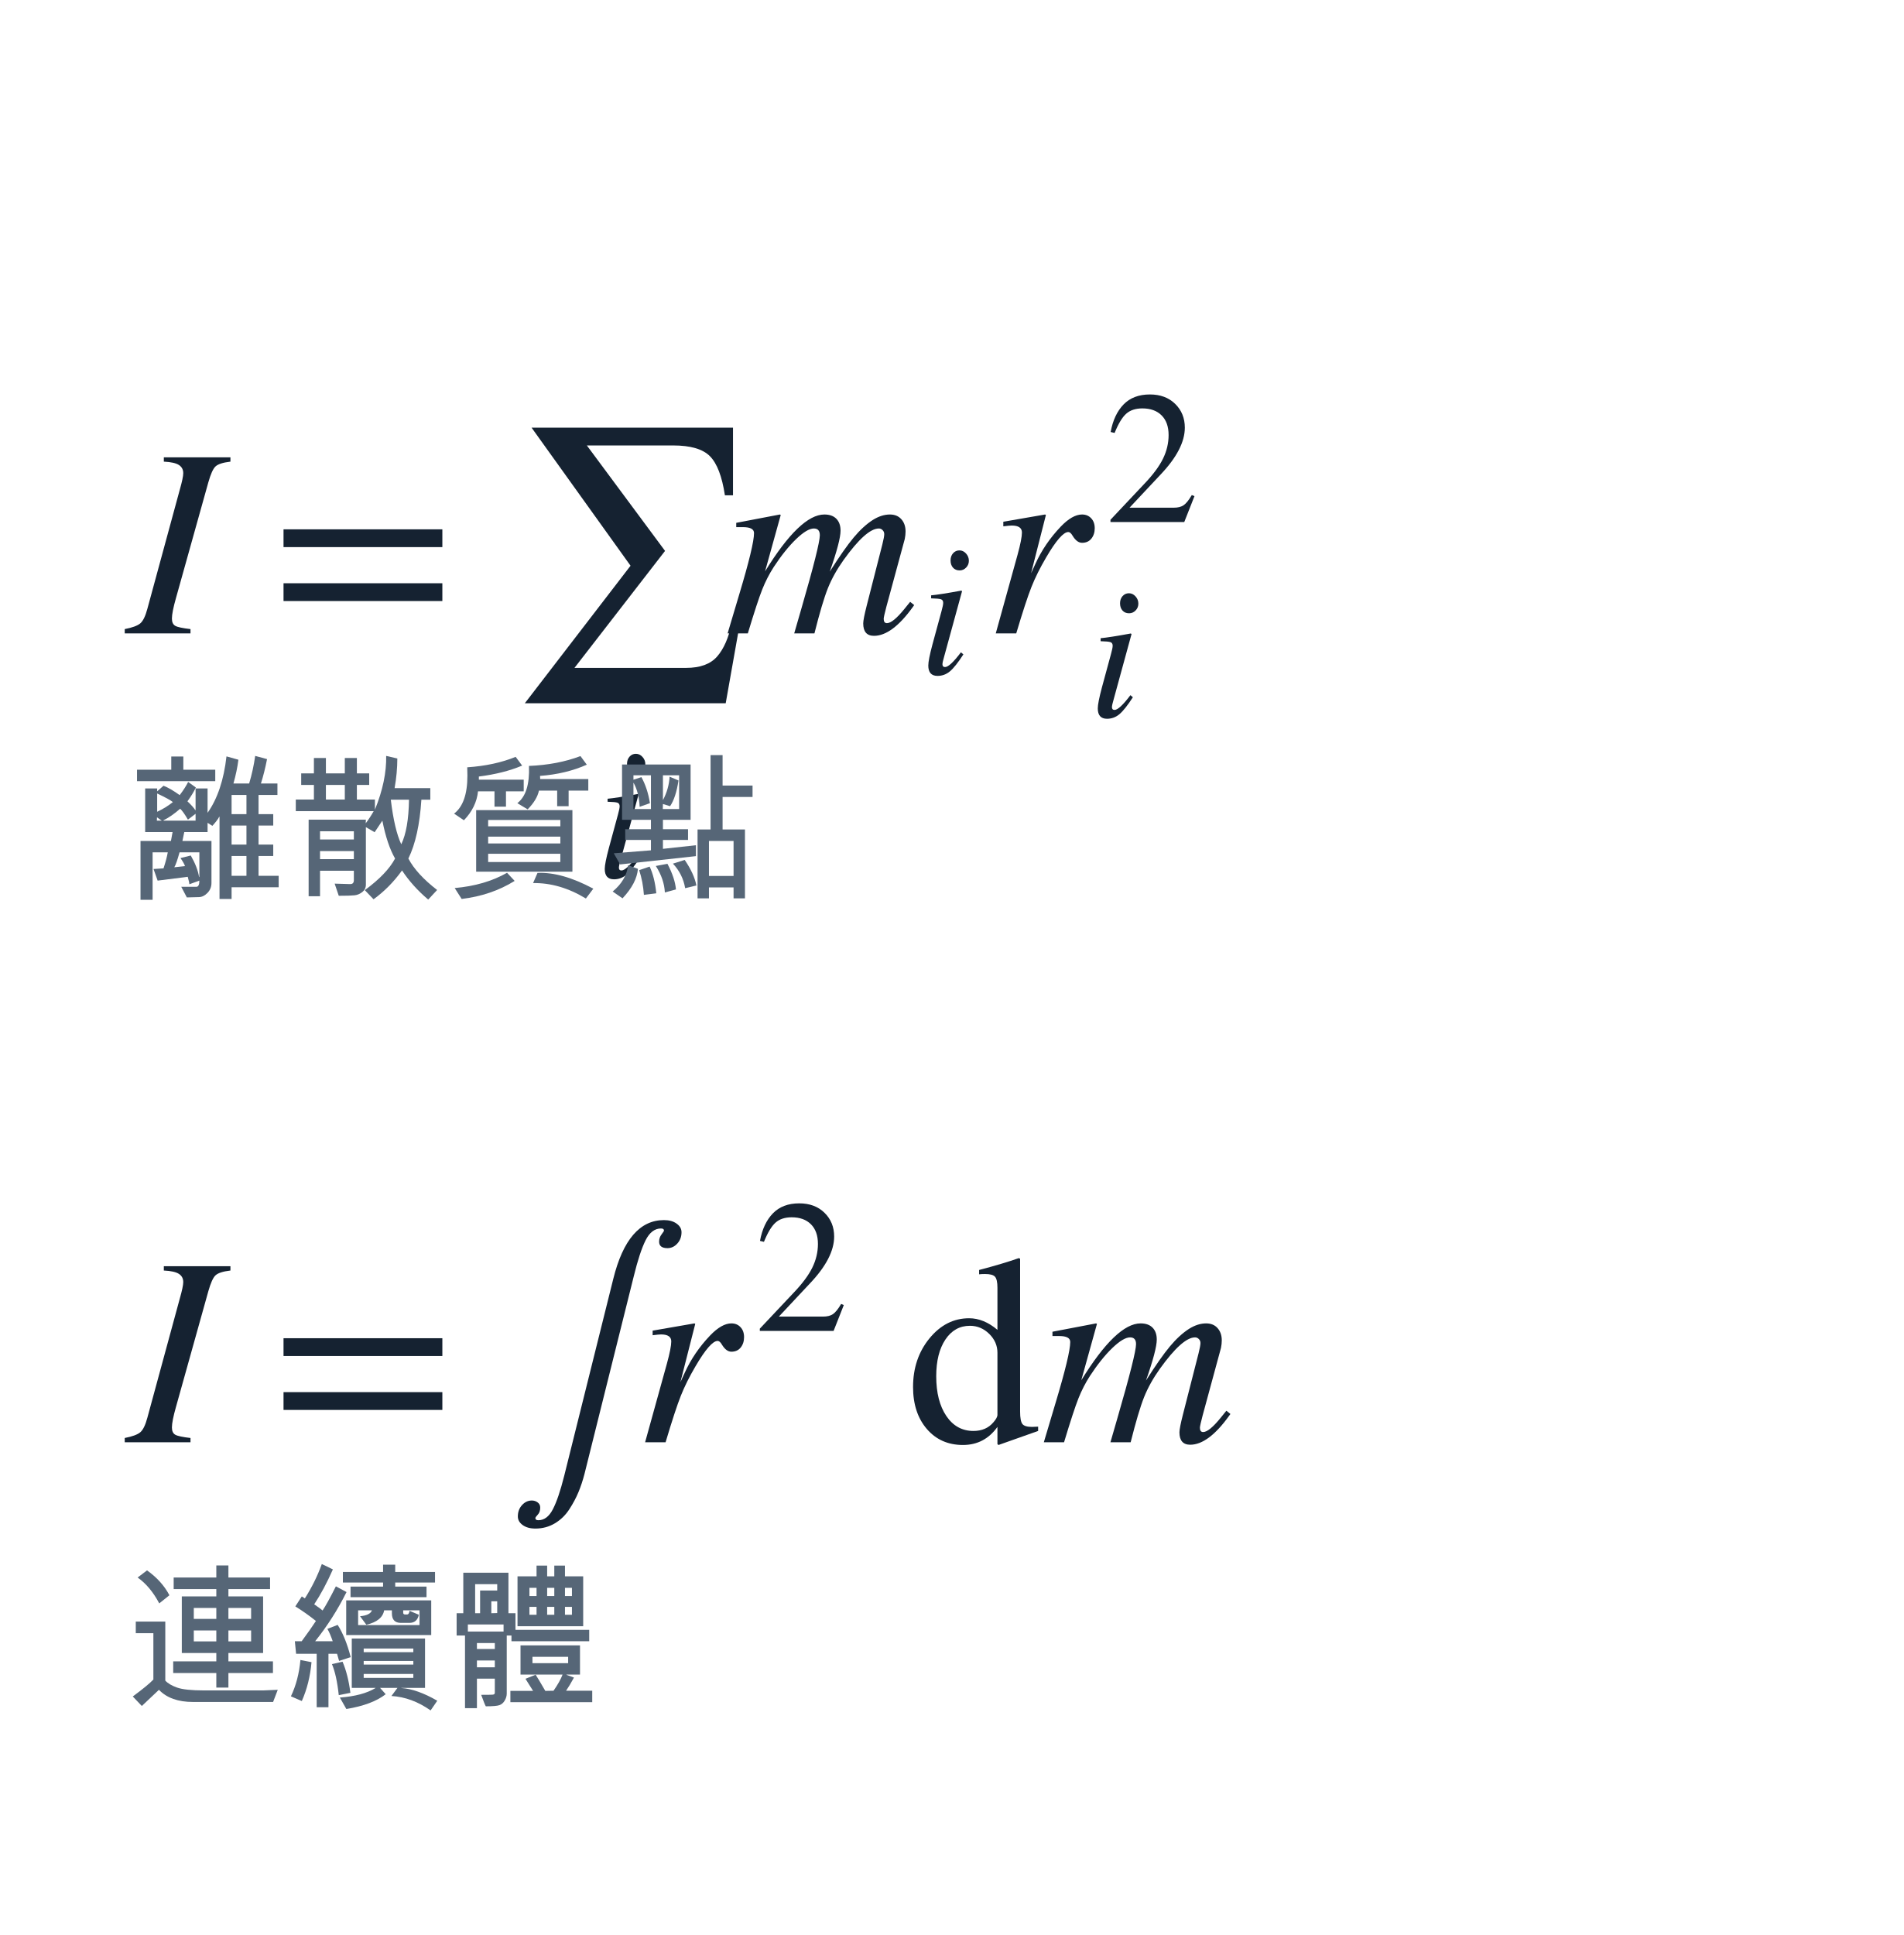
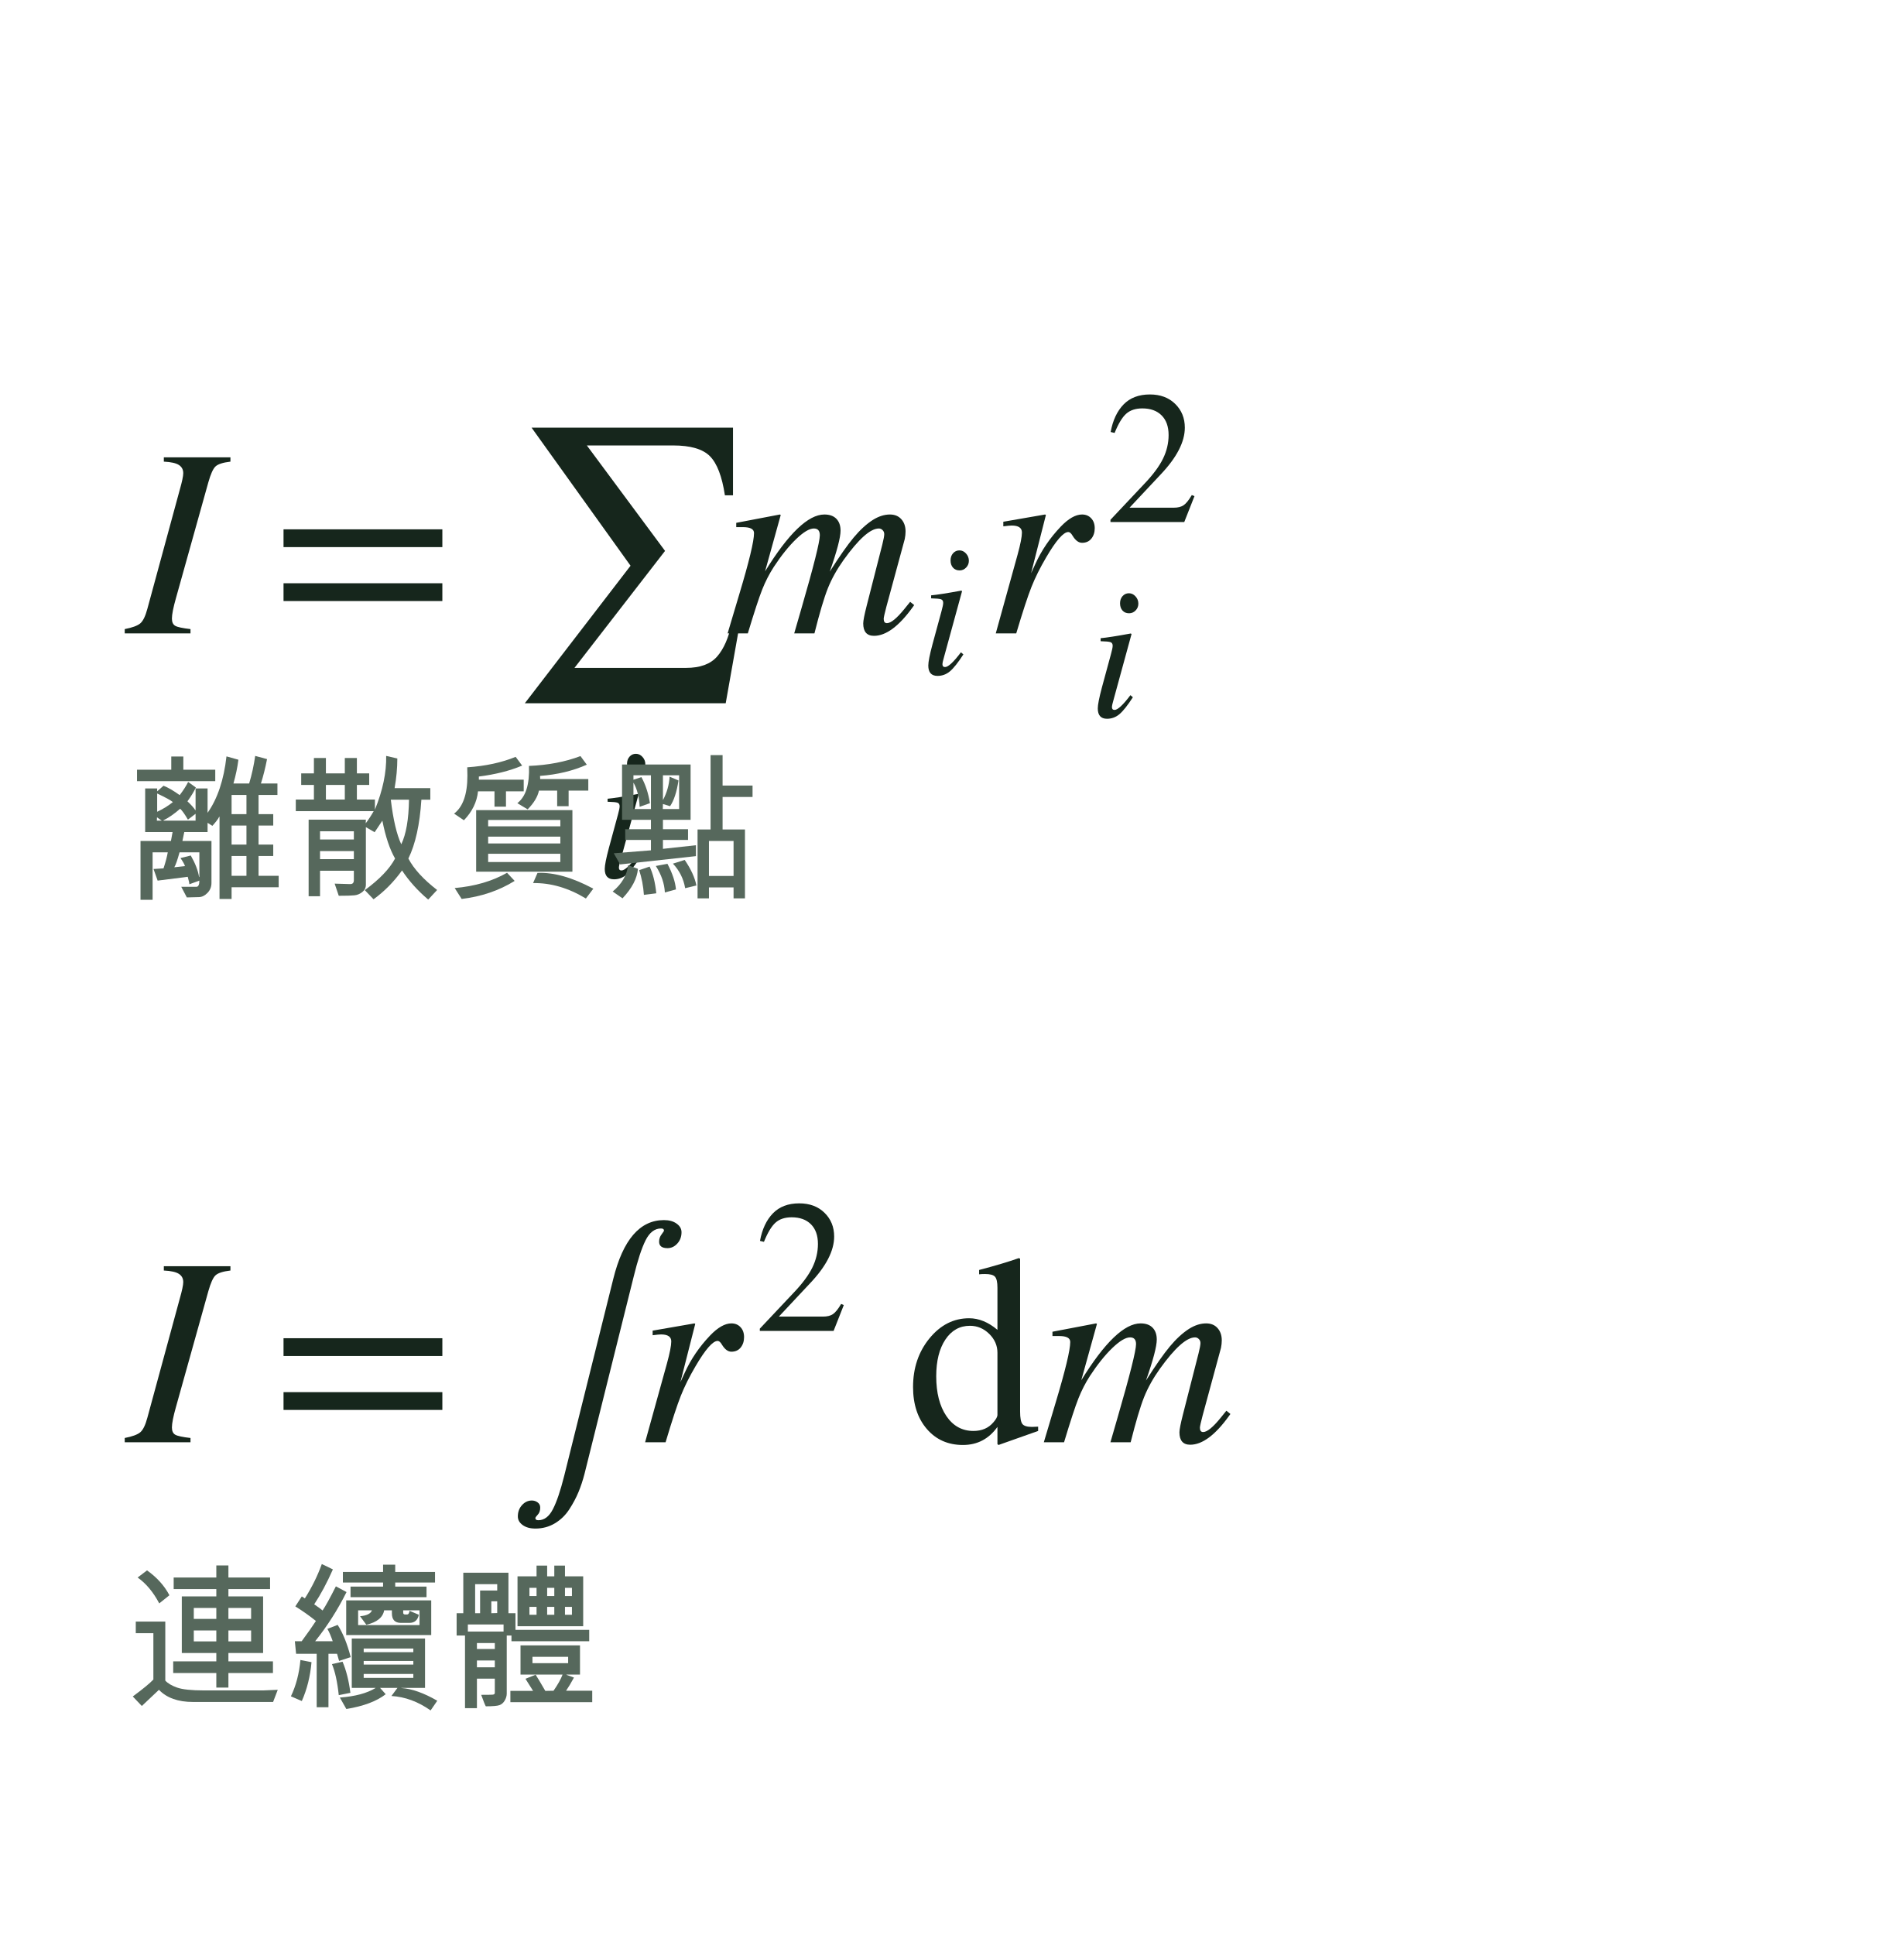
<svg xmlns="http://www.w3.org/2000/svg" xmlns:xlink="http://www.w3.org/1999/xlink" width="120pt" height="122pt" viewBox="0 0 120 122" version="1.1" role="img">
  <defs>
    <style type="text/css">*{stroke-linejoin: round; stroke-linecap: butt}</style>
  </defs>
  <g id="figure_1">
    <g id="patch_1">
      <path d="M 0 122  L 120 122  L 120 0  L 0 0  L 0 122  z " style="fill: none" />
    </g>
    <g id="text_1">
-       <g style="fill: #152231" transform="translate(8 40) scale(0.17 -0.17)">
+       <g style="fill: #16261C" transform="translate(8 40) scale(0.17 -0.17)">
        <defs>
          <path id="STIXGeneral-Italic-2c" d="M 2458 4179  L 2458 4077  Q 2189 4045 2102 3961  Q 2016 3878 1933 3584  L 1165 838  Q 1069 499 1069 352  Q 1069 224 1149 179  Q 1229 134 1510 102  L 1510 0  L -51 0  L -51 102  Q 218 154 317 237  Q 416 320 486 582  L 1254 3405  Q 1338 3699 1338 3802  Q 1338 3930 1235 3997  Q 1133 4064 877 4077  L 877 4179  L 2458 4179  z " transform="scale(0.015625)" />
          <path id="STIXGeneral-Regular-20" d="M 4077 2048  L 307 2048  L 307 2470  L 4077 2470  L 4077 2048  z M 4077 768  L 307 768  L 307 1190  L 4077 1190  L 4077 768  z " transform="scale(0.015625)" />
          <path id="STIXGeneral-Regular-424" d="M 5478 256  L 5139 -1658  L 371 -1658  L 2880 1606  L 531 4883  L 5312 4883  L 5312 3277  L 5120 3277  Q 5018 3949 4765 4205  Q 4512 4461 3891 4461  L 1843 4461  L 3699 1958  L 1549 -819  L 4198 -819  Q 4698 -819 4934 -550  Q 5171 -282 5286 256  L 5478 256  z " transform="scale(0.015625)" />
          <path id="STIXGeneral-Italic-4c" d="M 1690 3834  Q 1690 3699 1597 3603  Q 1504 3507 1376 3507  Q 1235 3507 1152 3600  Q 1069 3693 1069 3846  Q 1069 3994 1155 4090  Q 1242 4186 1370 4186  Q 1498 4186 1594 4080  Q 1690 3974 1690 3834  z M 1421 730  L 1504 659  Q 1235 243 1049 86  Q 864 -70 627 -70  Q 314 -70 314 282  Q 314 467 454 992  L 762 2125  Q 819 2330 819 2406  Q 819 2502 745 2528  Q 672 2554 410 2560  L 410 2662  Q 704 2688 1434 2822  L 1459 2803  L 858 608  Q 794 390 794 326  Q 794 230 883 230  Q 1043 230 1421 730  z " transform="scale(0.015625)" />
          <path id="STIXGeneral-Italic-50" d="M 4506 672  L 4474 627  Q 3981 -58 3552 -58  Q 3296 -58 3296 237  Q 3296 333 3379 659  L 3750 2112  Q 3795 2291 3795 2355  Q 3795 2413 3756 2451  Q 3718 2490 3667 2490  Q 3366 2490 2829 1741  Q 2592 1408 2457 1072  Q 2323 736 2138 0  L 1658 0  L 1830 595  Q 2266 2099 2266 2330  Q 2266 2490 2125 2490  Q 1965 2490 1702 2237  Q 1440 1984 1171 1574  Q 1011 1325 899 1043  Q 787 762 557 0  L 77 0  L 352 922  Q 704 2093 704 2381  Q 704 2522 442 2522  L 282 2522  L 282 2624  L 1318 2822  L 1338 2810  L 966 1472  Q 1798 2822 2374 2822  Q 2560 2822 2659 2720  Q 2758 2618 2758 2438  Q 2758 2195 2502 1466  Q 2842 2003 3069 2275  Q 3296 2547 3526 2694  Q 3731 2822 3930 2822  Q 4102 2822 4201 2710  Q 4301 2598 4301 2419  Q 4301 2336 4282 2240  L 3846 634  Q 3782 390 3782 346  Q 3782 243 3859 243  Q 4000 243 4275 582  L 4410 749  L 4506 672  z " transform="scale(0.015625)" />
          <path id="STIXGeneral-Italic-55" d="M 1126 1427  L 1229 1651  Q 1446 2131 1830 2534  Q 2106 2822 2336 2822  Q 2470 2822 2553 2732  Q 2637 2643 2637 2496  Q 2637 2349 2557 2249  Q 2477 2150 2336 2150  Q 2214 2150 2112 2317  Q 2061 2406 2010 2406  Q 1837 2406 1485 1805  Q 1267 1434 1136 1104  Q 1005 774 774 0  L 288 0  L 806 1869  Q 909 2246 909 2394  Q 909 2560 666 2560  Q 614 2560 467 2541  L 467 2650  L 1459 2822  L 1478 2810  L 1126 1427  z " transform="scale(0.015625)" />
          <path id="STIXGeneral-Regular-15" d="M 3034 877  L 2688 0  L 186 0  L 186 77  L 1325 1286  Q 1773 1754 1965 2144  Q 2157 2534 2157 2950  Q 2157 3379 1920 3616  Q 1683 3853 1267 3853  Q 922 3853 720 3673  Q 518 3494 326 3021  L 192 3053  Q 301 3648 630 3987  Q 960 4326 1523 4326  Q 2054 4326 2380 4006  Q 2707 3686 2707 3200  Q 2707 2477 1888 1613  L 832 486  L 2330 486  Q 2541 486 2665 569  Q 2790 653 2944 915  L 3034 877  z " transform="scale(0.015625)" />
        </defs>
        <use xlink:href="#STIXGeneral-Italic-2c" transform="translate(0 0.384375)" />
        <use xlink:href="#STIXGeneral-Regular-20" transform="translate(53.29997 0.384375)" />
        <use xlink:href="#STIXGeneral-Regular-424" transform="translate(141.7999 0.384375)" />
        <use xlink:href="#STIXGeneral-Italic-4c" transform="translate(173.7999 -90.05625) scale(0.7)" />
        <use xlink:href="#STIXGeneral-Italic-50" transform="translate(221.5968 0.384375)" />
        <use xlink:href="#STIXGeneral-Italic-4c" transform="translate(293.7967 -14.61562) scale(0.7)" />
        <use xlink:href="#STIXGeneral-Italic-55" transform="translate(317.7567 0.384375)" />
        <use xlink:href="#STIXGeneral-Regular-15" transform="translate(362.7664 41.68438) scale(0.7)" />
        <use xlink:href="#STIXGeneral-Italic-4c" transform="translate(356.6567 -30.51562) scale(0.7)" />
      </g>
    </g>
    <g id="text_2">
-       <g style="fill: #566677" transform="translate(8 56) scale(0.1 -0.1)">
+       <g style="fill: #56685C" transform="translate(8 56) scale(0.1 -0.1)">
        <defs>
          <path id="ArialUnicodeMS-6971" d="M 6125 38  L 4225 38  L 4225 -434  L 3738 -434  L 3738 2881  L 3725 2881  Q 3659 2747 3450 2516  L 3256 2638  L 3256 2266  L 2316 2266  L 2241 1906  L 3413 1906  L 3413 213  Q 3413 -25 3253 -189  Q 3094 -353 2913 -359  L 2419 -372  L 2194 56  L 2803 56  Q 2925 56 2925 306  L 2522 159  Q 2522 219 2456 459  L 1241 306  L 1075 775  L 1478 800  Q 1600 1166 1650 1447  L 1038 1447  L 1038 -469  L 550 -469  L 550 1906  L 1778 1906  L 1844 2266  L 738 2266  L 738 4025  L 1222 4025  L 1222 3909  L 1478 4134  Q 1747 4031 2131 3756  Q 2359 4056 2472 4288  L 2784 4063  Q 2659 3803 2444 3506  Q 2691 3269 2759 3150  L 2772 3150  L 2772 4025  L 3256 4025  L 3256 3041  Q 3859 3897 4019 5319  L 4500 5184  Q 4444 4731 4300 4225  L 4934 4225  Q 5094 4756 5178 5338  L 5656 5209  Q 5547 4656 5409 4225  L 6075 4225  L 6075 3763  L 5313 3763  L 5313 2988  L 5906 2988  L 5906 2528  L 5313 2528  L 5313 1759  L 5906 1759  L 5906 1300  L 5313 1300  L 5313 500  L 6125 500  L 6125 38  z M 1856 3475  Q 1731 3581 1222 3822  L 1222 3084  Q 1578 3250 1856 3475  z M 4825 2988  L 4825 3763  L 4225 3763  L 4225 2988  L 4825 2988  z M 2772 2725  L 2772 3003  L 2463 2766  Q 2269 3100 2150 3206  Q 1784 2888 1478 2741  L 1478 2725  L 2772 2725  z M 1409 2725  L 1216 2859  L 1209 2725  L 1409 2725  z M 4825 1759  L 4825 2528  L 4225 2528  L 4225 1759  L 4825 1759  z M 2925 453  L 2925 1447  L 2125 1447  Q 1994 972 1913 844  L 2344 891  Q 2322 984 2163 1216  L 2578 1319  Q 2847 853 2913 453  L 2925 453  z M 4825 500  L 4825 1300  L 4225 1300  L 4225 500  L 4825 500  z M 3566 4319  L 409 4319  L 409 4781  L 1791 4781  L 1791 5313  L 2278 5313  L 2278 4781  L 3566 4781  L 3566 4319  z " transform="scale(0.015625)" />
          <path id="ArialUnicodeMS-37f2" d="M 6119 -72  L 5759 -459  Q 5122 81 4703 716  Q 4200 19 3553 -447  L 3200 -78  Q 4091 575 4422 1197  Q 4100 1756 3909 2725  L 3597 2259  L 3244 2463  L 3244 141  Q 3244 -41 3100 -155  Q 2956 -269 2786 -287  Q 2616 -306 2150 -306  L 1984 184  L 2597 166  Q 2759 156 2759 325  L 2759 703  L 1394 703  L 1394 -325  L 934 -325  L 934 2766  L 3244 2766  L 3238 2619  Q 3409 2844 3559 3109  L 416 3109  L 416 3578  L 1147 3578  L 1147 4166  L 634 4166  L 634 4634  L 1147 4634  L 1147 5253  L 1631 5253  L 1631 4634  L 2394 4634  L 2394 5253  L 2881 5253  L 2881 4634  L 3378 4634  L 3378 4166  L 2881 4166  L 2881 3578  L 3609 3578  L 3609 3169  Q 4084 4338 4063 5338  L 4513 5234  Q 4513 4653 4403 4038  L 5844 4038  L 5844 3572  L 5484 3572  Q 5388 2072 4959 1197  Q 5288 569 6119 -72  z M 2394 3578  L 2394 4166  L 1631 4166  L 1631 3578  L 2394 3578  z M 4984 3572  L 4250 3572  Q 4394 2369 4672 1772  Q 4966 2381 4984 3572  z M 2759 1966  L 2759 2297  L 1394 2297  L 1394 1966  L 2759 1966  z M 2759 1172  L 2759 1497  L 1394 1497  L 1394 1172  L 2759 1172  z " transform="scale(0.015625)" />
          <path id="ArialUnicodeMS-5f79" d="M 5819 3938  L 5025 3938  L 5025 3309  L 4563 3309  L 4563 3938  L 3828 3938  Q 3750 3566 3372 3181  L 2956 3431  Q 3469 3825 3425 4934  Q 4581 4981 5503 5331  L 5759 4984  Q 4916 4609 3872 4531  L 3878 4403  L 5819 4403  L 5819 3938  z M 3213 3909  L 2497 3909  L 2497 3291  L 2034 3291  L 2034 3909  L 1369 3909  Q 1303 3263 800 2741  L 403 3009  Q 941 3419 941 4541  Q 941 4688 934 4878  Q 2041 4953 2888 5300  L 3150 4947  Q 2400 4631 1403 4506  L 1403 4378  L 3213 4378  L 3213 3909  z M 5178 666  L 1294 666  L 1294 3150  L 5178 3150  L 5178 666  z M 4691 2497  L 4691 2753  L 1778 2753  L 1778 2497  L 4691 2497  z M 4691 1806  L 4691 2081  L 1778 2081  L 1778 1806  L 4691 1806  z M 4691 1056  L 4691 1388  L 1778 1388  L 1778 1056  L 4691 1056  z M 2847 294  Q 1906 -291 709 -434  L 428 6  Q 1647 113 2541 622  L 2847 294  z M 6022 -19  L 5722 -416  Q 4663 225 3591 206  L 3769 616  Q 4744 663 6022 -19  z " transform="scale(0.015625)" />
          <path id="ArialUnicodeMS-716d" d="M 6047 3681  L 4838 3681  L 4838 2369  L 5741 2369  L 5741 -409  L 5281 -409  L 5281 31  L 4288 31  L 4288 -409  L 3828 -409  L 3828 2369  L 4353 2369  L 4353 5369  L 4838 5369  L 4838 4141  L 6047 4141  L 6047 3681  z M 5281 494  L 5281 1906  L 4288 1906  L 4288 494  L 5281 494  z M 3763 1294  L 703 959  L 447 1409  L 1947 1528  L 1947 1947  L 909 1947  L 909 2381  L 1947 2381  L 1947 2759  L 781 2759  L 781 4991  L 3547 4991  L 3547 2759  L 2431 2759  L 2431 2381  L 3444 2381  L 3444 1947  L 2431 1947  L 2431 1588  L 3763 1734  L 3763 1294  z M 3084 3194  L 3084 4556  L 2431 4556  L 2431 3566  L 2438 3566  Q 2672 4013 2700 4500  L 3059 4347  Q 2953 3650 2719 3309  L 2431 3397  L 2425 3194  L 3084 3194  z M 1947 3194  L 1947 4556  L 1241 4556  L 1241 4378  L 1563 4481  Q 1813 4025 1906 3431  L 1491 3284  Q 1463 3869 1247 4250  L 1241 4250  L 1241 3194  L 1947 3194  z M 3781 109  L 3328 0  Q 3231 569 2834 991  L 3309 1141  Q 3691 581 3781 109  z M 2956 -50  L 2509 -172  Q 2481 369 2144 897  L 2613 984  Q 2919 400 2956 -50  z M 1422 781  Q 1375 203 800 -409  L 403 -134  Q 956 325 1025 928  L 1422 781  z M 2163 -206  L 1663 -269  Q 1625 269 1472 728  L 1894 872  Q 2097 447 2163 -206  z " transform="scale(0.015625)" />
        </defs>
        <use xlink:href="#ArialUnicodeMS-6971" />
        <use xlink:href="#ArialUnicodeMS-37f2" transform="translate(100 0)" />
        <use xlink:href="#ArialUnicodeMS-5f79" transform="translate(200 0)" />
        <use xlink:href="#ArialUnicodeMS-716d" transform="translate(300 0)" />
      </g>
    </g>
    <g id="text_3">
-       <g style="fill: #152231" transform="translate(8 91) scale(0.17 -0.17)">
+       <g style="fill: #16261C" transform="translate(8 91) scale(0.17 -0.17)">
        <defs>
          <path id="STIXGeneral-Regular-43e" d="M 1306 -794  L 2470 3878  Q 2816 5274 3674 5274  Q 3859 5274 3974 5190  Q 4090 5107 4090 4986  Q 4090 4826 3990 4717  Q 3891 4608 3757 4608  Q 3558 4608 3558 4762  Q 3558 4858 3616 4934  Q 3674 5011 3674 5024  Q 3674 5075 3603 5075  Q 3379 5075 3238 4796  Q 3098 4518 2957 3942  L 1786 -755  Q 1728 -979 1645 -1180  Q 1562 -1382 1427 -1590  Q 1293 -1798 1085 -1923  Q 877 -2048 621 -2048  Q 435 -2048 320 -1965  Q 205 -1882 205 -1760  Q 205 -1600 304 -1491  Q 403 -1382 538 -1382  Q 614 -1382 675 -1427  Q 736 -1472 736 -1549  Q 736 -1658 678 -1718  Q 621 -1779 621 -1798  Q 621 -1850 691 -1850  Q 902 -1850 1036 -1590  Q 1171 -1331 1306 -794  z " transform="scale(0.015625)" />
          <path id="STIXGeneral-Regular-47" d="M 3142 269  L 2202 -64  L 2176 -45  L 2176 365  Q 1869 -64 1357 -64  Q 826 -64 499 317  Q 173 698 173 1312  Q 173 1990 563 2467  Q 954 2944 1504 2944  Q 1850 2944 2176 2669  L 2176 3667  Q 2176 3866 2118 3930  Q 2061 3994 1882 3994  Q 1792 3994 1741 3987  L 1741 4090  Q 2323 4243 2682 4371  L 2714 4358  L 2714 730  Q 2714 506 2768 435  Q 2822 365 2995 365  Q 3034 365 3142 371  L 3142 269  z M 2176 653  L 2176 2125  Q 2176 2381 1981 2573  Q 1786 2765 1523 2765  Q 1158 2765 940 2438  Q 723 2112 723 1568  Q 723 979 963 624  Q 1203 269 1606 269  Q 1907 269 2080 474  Q 2176 582 2176 653  z " transform="scale(0.015625)" />
        </defs>
        <use xlink:href="#STIXGeneral-Italic-2c" transform="translate(0 0.384375)" />
        <use xlink:href="#STIXGeneral-Regular-20" transform="translate(53.29997 0.384375)" />
        <use xlink:href="#STIXGeneral-Regular-43e" transform="translate(141.7999 0.384375)" />
        <use xlink:href="#STIXGeneral-Italic-55" transform="translate(187.6999 0.384375)" />
        <use xlink:href="#STIXGeneral-Regular-15" transform="translate(232.7095 41.68438) scale(0.7)" />
        <use xlink:href="#STIXGeneral-Regular-47" transform="translate(288.8765 0.384375)" />
        <use xlink:href="#STIXGeneral-Italic-50" transform="translate(338.8764 0.384375)" />
      </g>
    </g>
    <g id="text_4">
-       <g style="fill: #566677" transform="translate(8 107) scale(0.1 -0.1)">
+       <g style="fill: #56685C" transform="translate(8 107) scale(0.1 -0.1)">
        <defs>
          <path id="ArialUnicodeMS-62b2" d="M 5894 972  L 4097 972  L 4097 384  L 3609 384  L 3609 972  L 1869 972  L 1869 1441  L 3609 1441  L 3609 1778  L 2216 1778  L 2216 4063  L 3609 4063  L 3609 4359  L 1888 4359  L 1888 4825  L 3609 4825  L 3609 5313  L 4097 5313  L 4097 4825  L 5778 4825  L 5778 4359  L 4097 4359  L 4097 4063  L 5497 4063  L 5497 1778  L 4097 1778  L 4097 1441  L 5894 1441  L 5894 972  z M 5013 3156  L 5013 3597  L 4097 3597  L 4097 3156  L 5013 3156  z M 3609 3156  L 3609 3597  L 2700 3597  L 2700 3156  L 3609 3156  z M 5013 2247  L 5013 2688  L 4097 2688  L 4097 2247  L 5013 2247  z M 3609 2247  L 3609 2688  L 2700 2688  L 2700 2247  L 3609 2247  z M 1716 4109  L 1306 3781  Q 944 4466 434 4825  L 813 5113  Q 1416 4684 1716 4109  z M 6088 294  L 5900 -197  L 2669 -197  Q 1763 -197 1294 294  L 603 -359  L 238 25  Q 856 481 1069 709  L 1069 2578  L 359 2578  L 359 3047  L 1550 3047  L 1550 666  Q 1700 500 2026 384  Q 2353 269 3109 269  L 5497 269  L 6088 294  z " transform="scale(0.015625)" />
          <path id="ArialUnicodeMS-511b" d="M 2631 1613  L 2163 1459  Q 2138 1563 2081 1747  L 1734 1747  L 1734 -409  L 1259 -409  L 1259 1747  L 428 1747  L 378 2253  L 653 2253  Q 1031 2766 1228 3072  Q 831 3391 397 3659  L 659 4063  L 781 3981  Q 1209 4656 1466 5369  L 1913 5153  Q 1553 4338 1159 3744  Q 1456 3538 1497 3494  Q 1678 3763 2034 4469  L 2463 4238  Q 1931 3169 1197 2253  L 1906 2253  Q 1800 2566 1691 2753  L 2106 2913  Q 2425 2416 2631 1613  z M 6034 4622  L 4428 4622  L 4428 4459  L 5691 4459  L 5691 4031  L 2625 4031  L 2625 4459  L 3938 4459  L 3938 4622  L 2316 4622  L 2316 5050  L 3938 5050  L 3938 5344  L 4428 5344  L 4428 5050  L 6034 5050  L 6034 4622  z M 5881 2503  L 2450 2503  L 2450 3903  L 5881 3903  L 5881 2503  z M 5409 2906  L 5409 3500  L 4750 3500  L 4750 3406  Q 4750 3334 4825 3334  L 4903 3334  Q 4988 3334 5006 3481  L 5381 3322  Q 5313 2994 4997 2994  L 4659 2994  Q 4294 2994 4294 3378  L 4294 3500  L 3981 3500  Q 3906 3069 3263 2919  L 3009 3263  Q 3416 3300 3488 3500  L 2931 3500  L 2931 2906  L 5409 2906  z M 6125 -147  L 5856 -538  Q 5094 -3 4275 44  L 4519 372  L 3816 372  L 4044 116  Q 3500 -309 2456 -481  L 2194 -19  Q 3116 50 3634 366  L 3634 372  L 2675 372  L 2675 2363  L 5631 2363  L 5631 372  L 4672 372  L 4672 366  Q 5309 325 6125 -147  z M 5159 1813  L 5159 1959  L 3156 1959  L 3156 1813  L 5159 1813  z M 5159 1313  L 5159 1459  L 3156 1459  L 3156 1313  L 5159 1313  z M 5159 775  L 5159 934  L 3156 934  L 3156 775  L 5159 775  z M 1050 1409  Q 975 553 659 -159  L 219 31  Q 528 678 603 1497  L 1050 1409  z M 2619 172  L 2150 78  Q 2063 888 1875 1331  L 2303 1428  Q 2525 909 2619 172  z " transform="scale(0.015625)" />
          <path id="ArialUnicodeMS-6d63" d="M 5613 2859  L 2963 2859  L 2963 4872  L 3731 4872  L 3731 5306  L 4159 5306  L 4159 4872  L 4447 4872  L 4447 5306  L 4878 5306  L 4878 4872  L 5613 4872  L 5613 2859  z M 5159 4078  L 5159 4409  L 4878 4409  L 4878 4078  L 5159 4078  z M 4447 4078  L 4447 4409  L 4159 4409  L 4159 4078  L 4447 4078  z M 3731 4078  L 3731 4409  L 3444 4409  L 3444 4078  L 3731 4078  z M 5159 3322  L 5159 3641  L 4878 3641  L 4878 3322  L 5159 3322  z M 4447 3322  L 4447 3641  L 4159 3641  L 4159 3322  L 4447 3322  z M 3731 3322  L 3731 3641  L 3444 3641  L 3444 3322  L 3731 3322  z M 5856 2253  L 2719 2253  L 2719 2484  L 2528 2484  L 2528 141  Q 2528 0 2447 -139  Q 2366 -278 2234 -325  Q 2103 -372 1684 -372  Q 1644 -313 1497 91  Q 1875 91 1961 98  Q 2047 106 2047 172  L 2047 744  L 1325 744  L 1325 -447  L 844 -447  L 844 2484  L 506 2484  L 506 3384  L 775 3384  L 775 5019  L 2597 5019  L 2597 3384  L 2881 3384  L 2881 2713  L 5856 2713  L 5856 2253  z M 2144 4300  L 2144 4556  L 1253 4556  L 1253 3384  L 1453 3384  L 1453 4300  L 2144 4300  z M 2144 3391  L 2144 3866  L 1906 3866  L 1906 3384  L 2144 3391  z M 2400 2644  L 2400 2931  L 959 2931  L 959 2644  L 2400 2644  z M 2047 1941  L 2047 2181  L 1325 2181  L 1325 1941  L 2047 1941  z M 2047 1203  L 2047 1478  L 1325 1478  L 1325 1203  L 2047 1203  z M 5978 -206  L 2675 -206  L 2675 250  L 3591 250  L 3284 738  L 3694 903  Q 3784 769 4084 250  L 4416 256  Q 4681 638 4781 909  L 3084 909  L 3084 2088  L 5484 2088  L 5484 909  L 4941 909  L 4941 897  L 5241 788  Q 5063 459 4922 256  L 5978 256  L 5978 -206  z M 5006 1369  L 5006 1625  L 3566 1625  L 3566 1369  L 5006 1369  z " transform="scale(0.015625)" />
        </defs>
        <use xlink:href="#ArialUnicodeMS-62b2" />
        <use xlink:href="#ArialUnicodeMS-511b" transform="translate(100 0)" />
        <use xlink:href="#ArialUnicodeMS-6d63" transform="translate(200 0)" />
      </g>
    </g>
  </g>
</svg>
